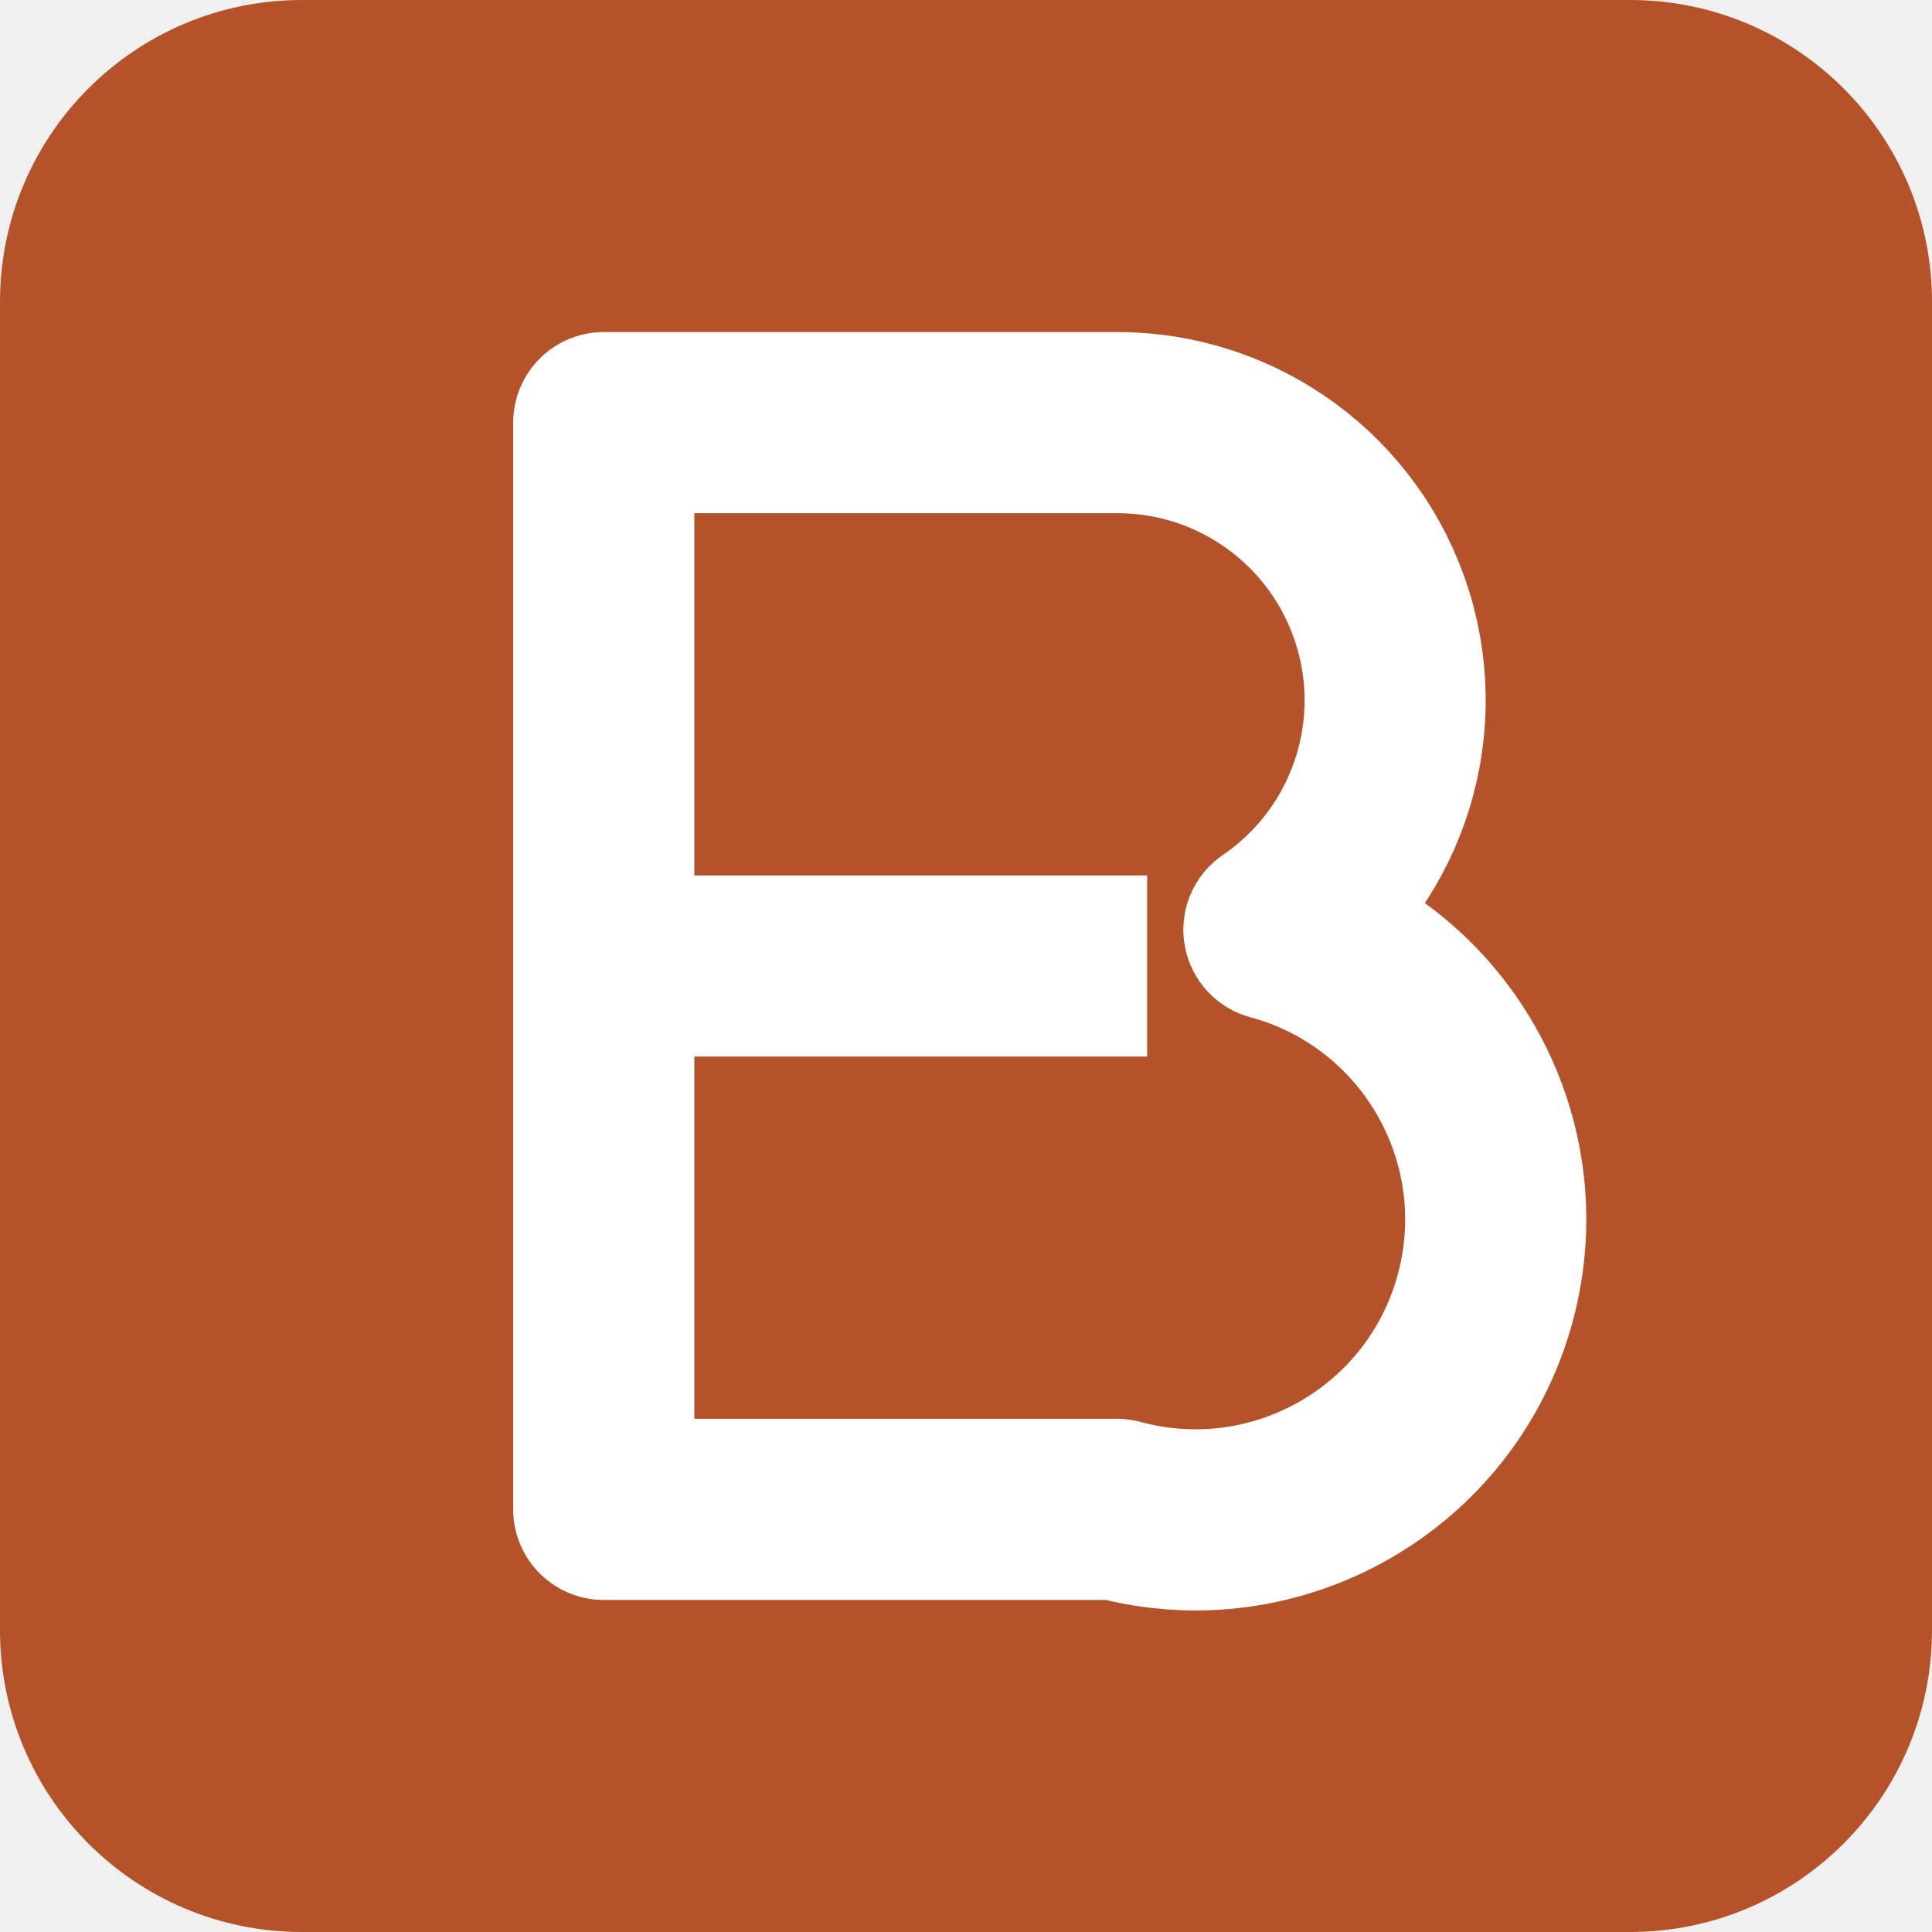
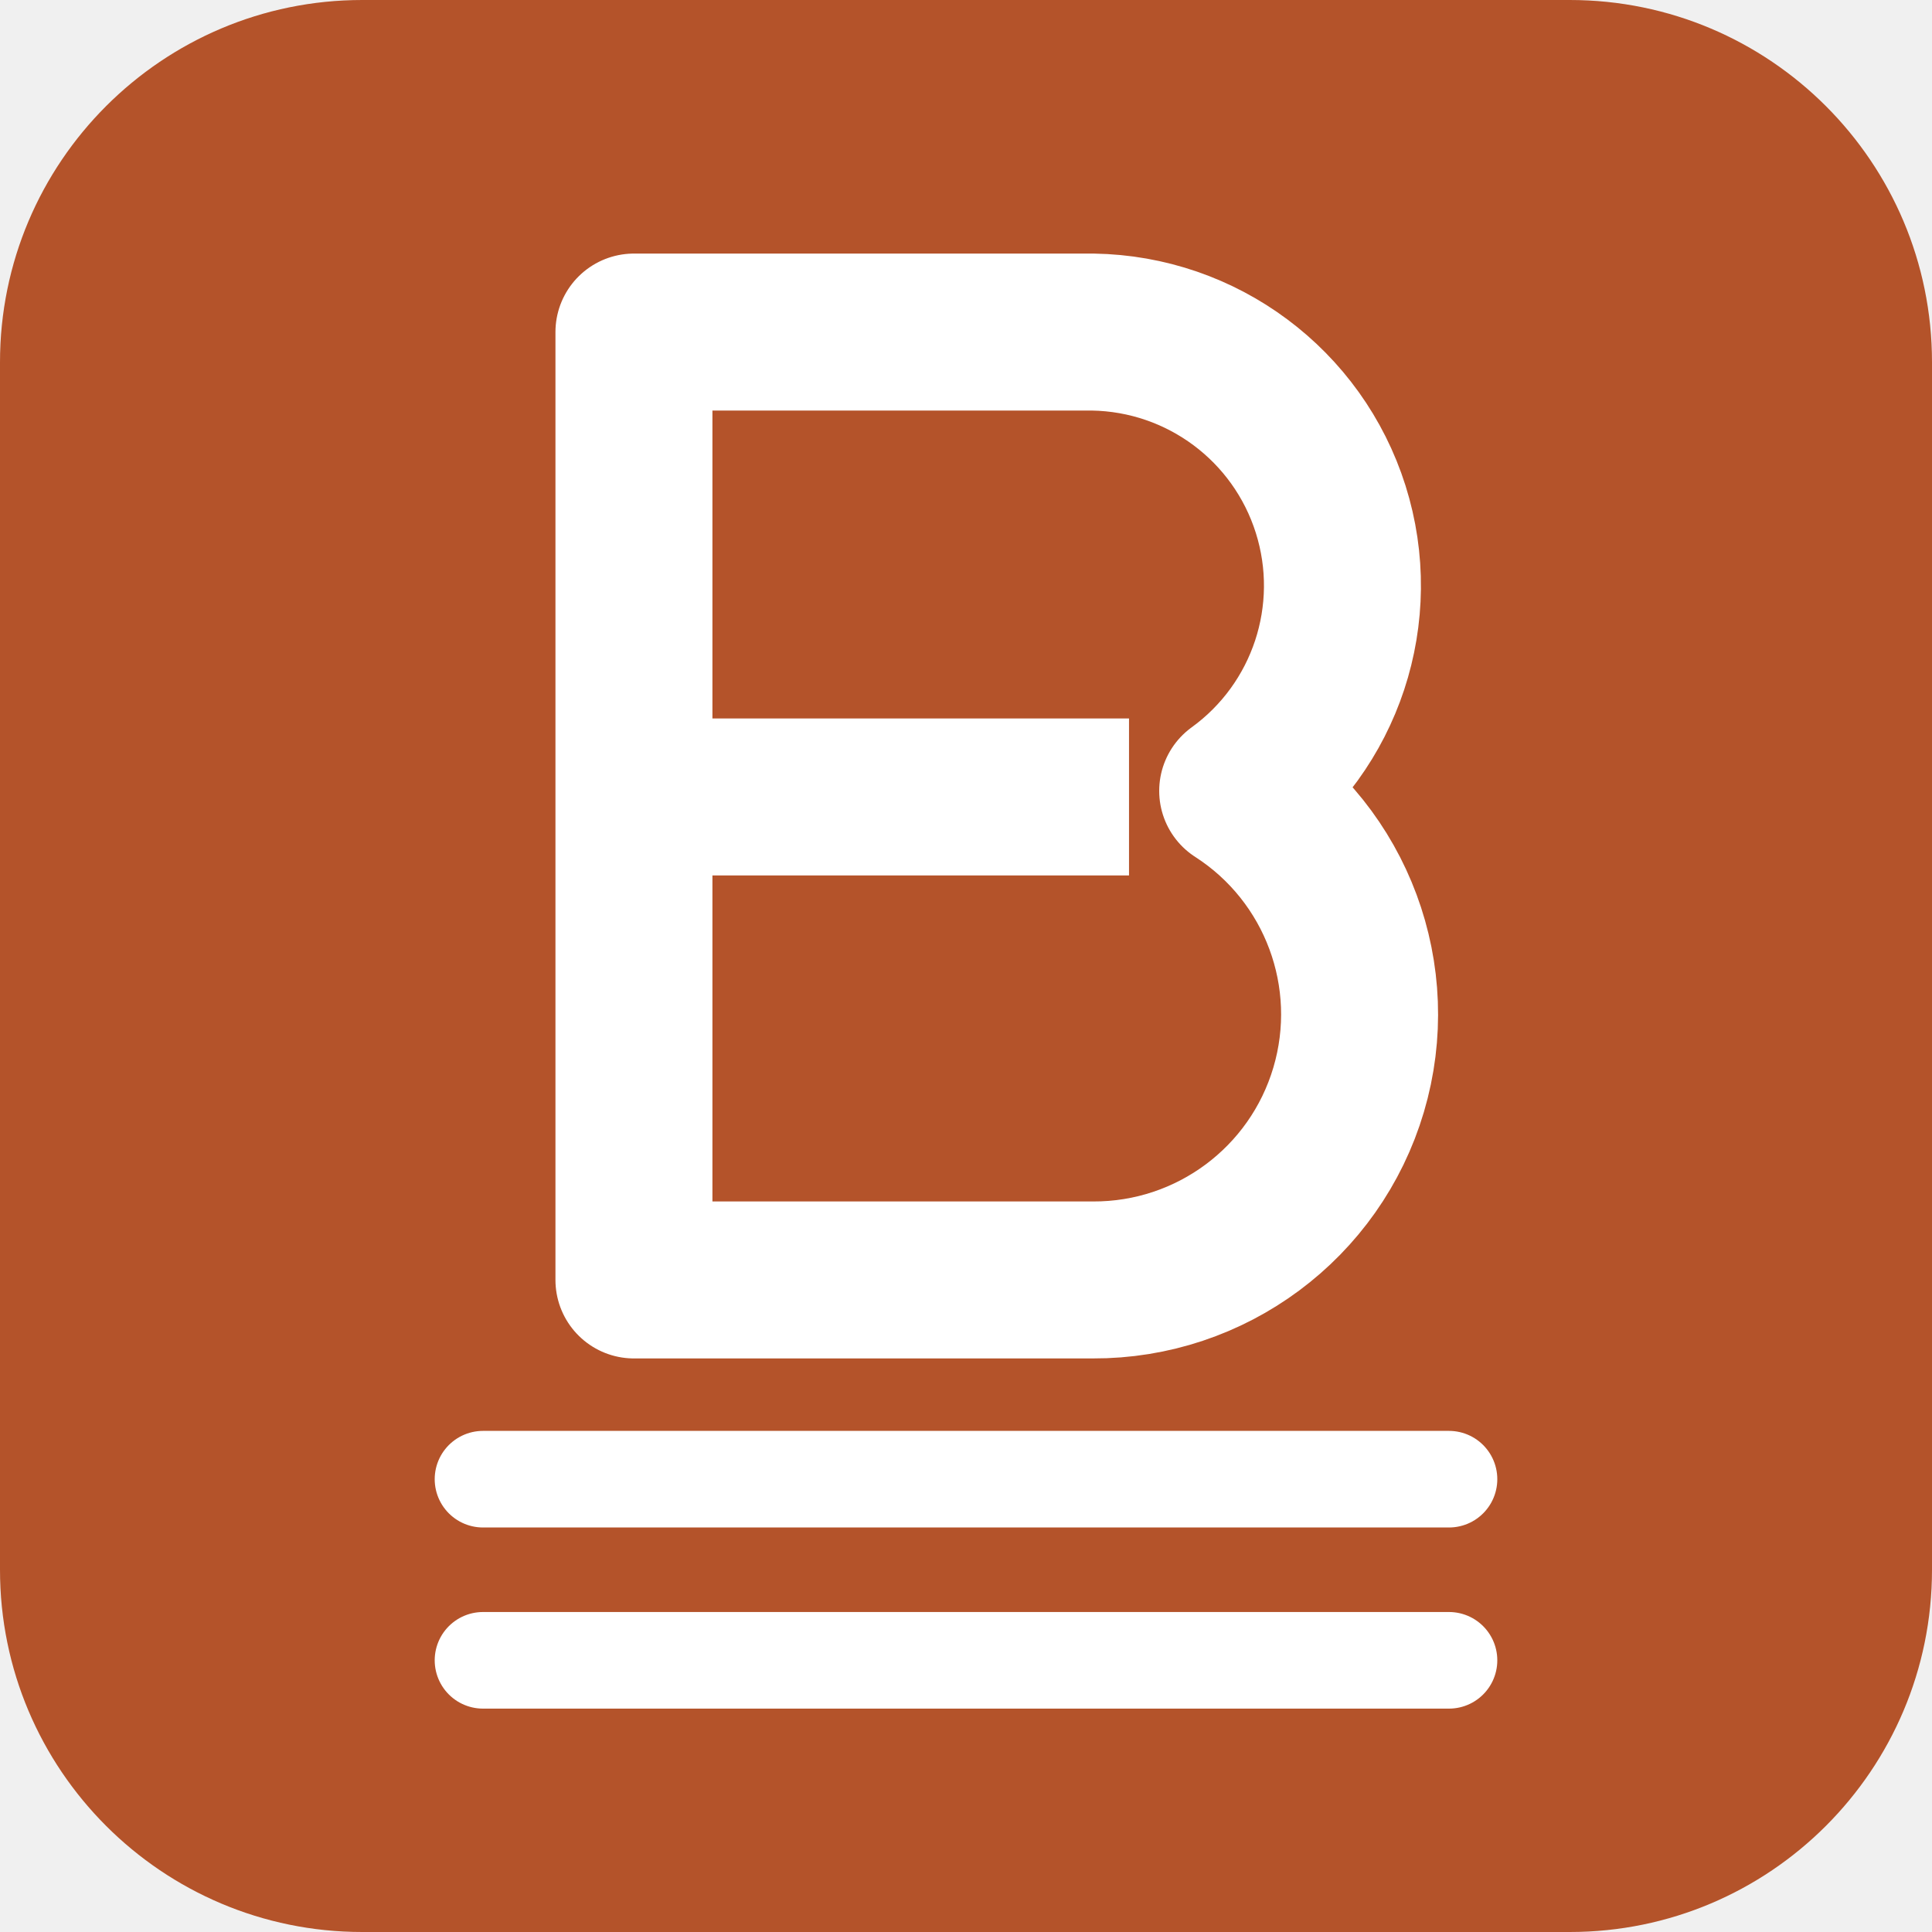
<svg xmlns="http://www.w3.org/2000/svg" viewBox="0 0 32 32">
-   <rect width="32" height="32" rx="5" fill="#b4532a" />
-   <path d="M10 7h8.5a4.6 4.6 0 0 1 2.6 8.4A4.9 4.9 0 0 1 18.5 25H10z" fill="none" stroke="#fff" stroke-width="3" stroke-linejoin="round" />
-   <path d="M10 16h9" stroke="#fff" stroke-width="3" />
+   <rect width="32" height="32" rx="6" fill="#b4532a" />
+   <path d="M10.5 5.5h7.6a4.2 4.2 0 0 1 2.4 7.6 4.4 4.4 0 0 1-2.4 8.1h-7.6z" fill="none" stroke="#fff" stroke-width="2.6" stroke-linejoin="round" />
+   <path d="M10.5 13.2h8.2" stroke="#fff" stroke-width="2.6" />
+   <path d="M8 24.5h16M8 27.5h16" stroke="#fff" stroke-width="1.6" stroke-linecap="round" />
</svg>
